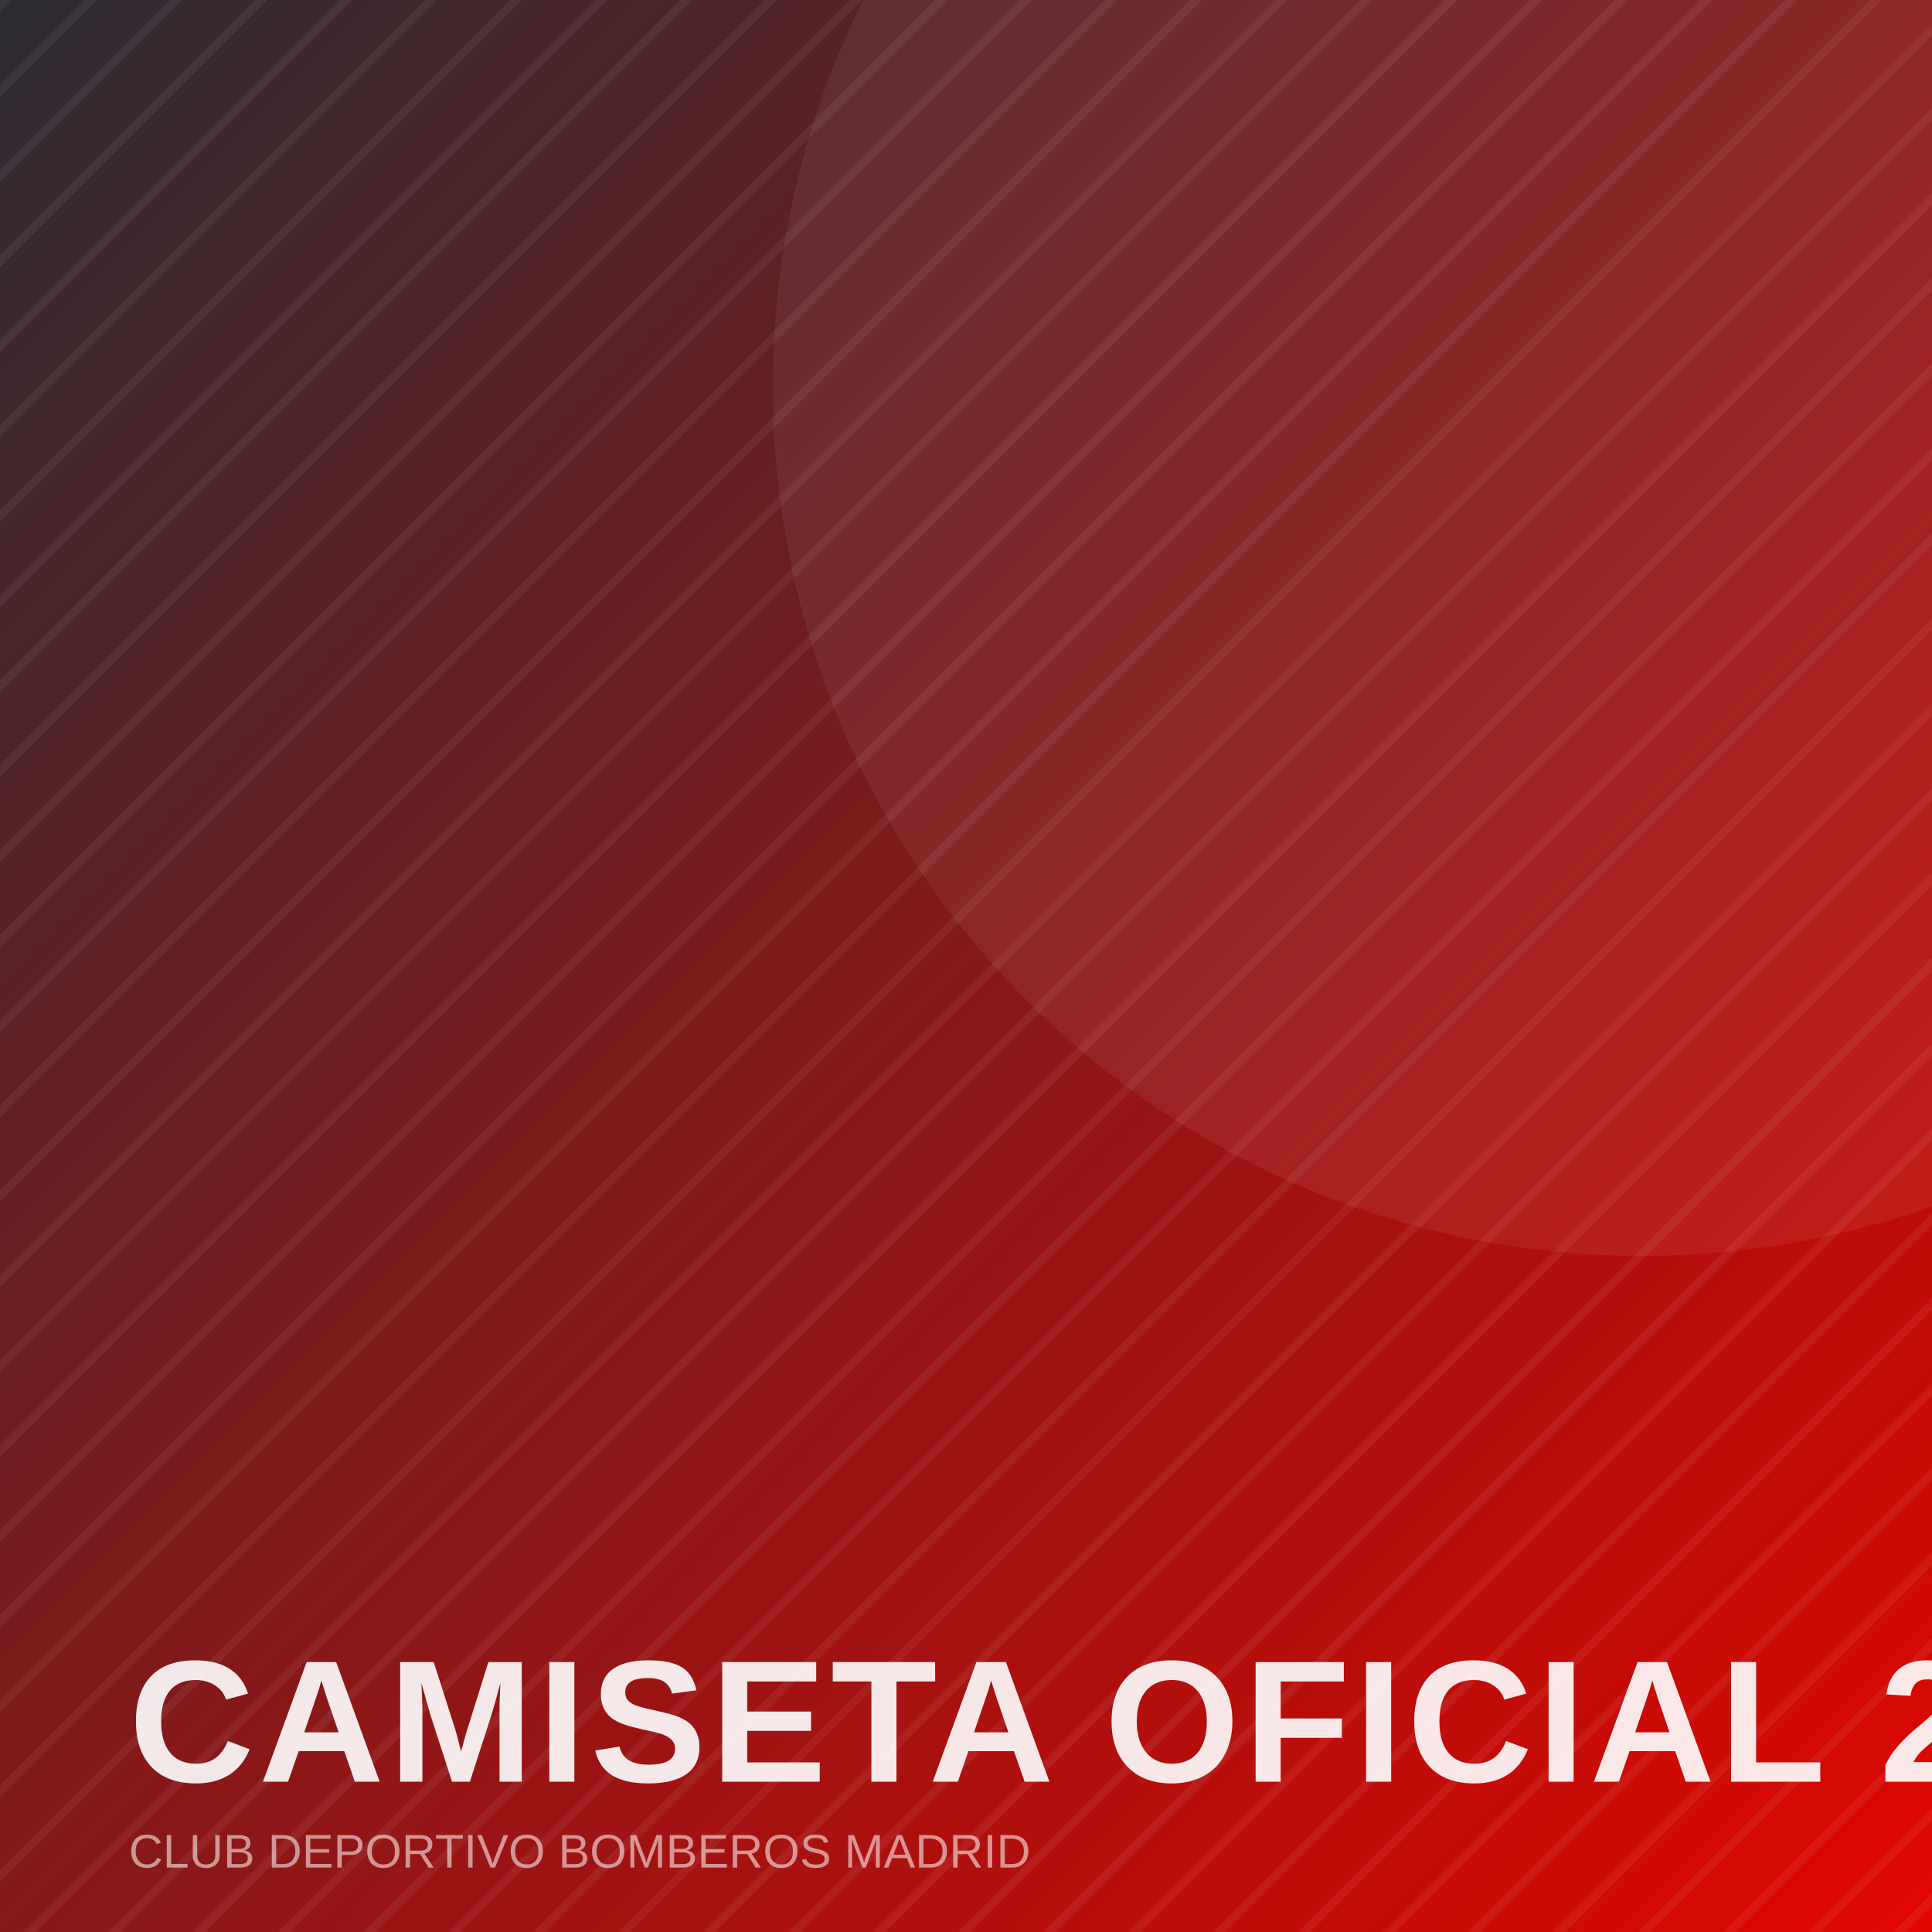
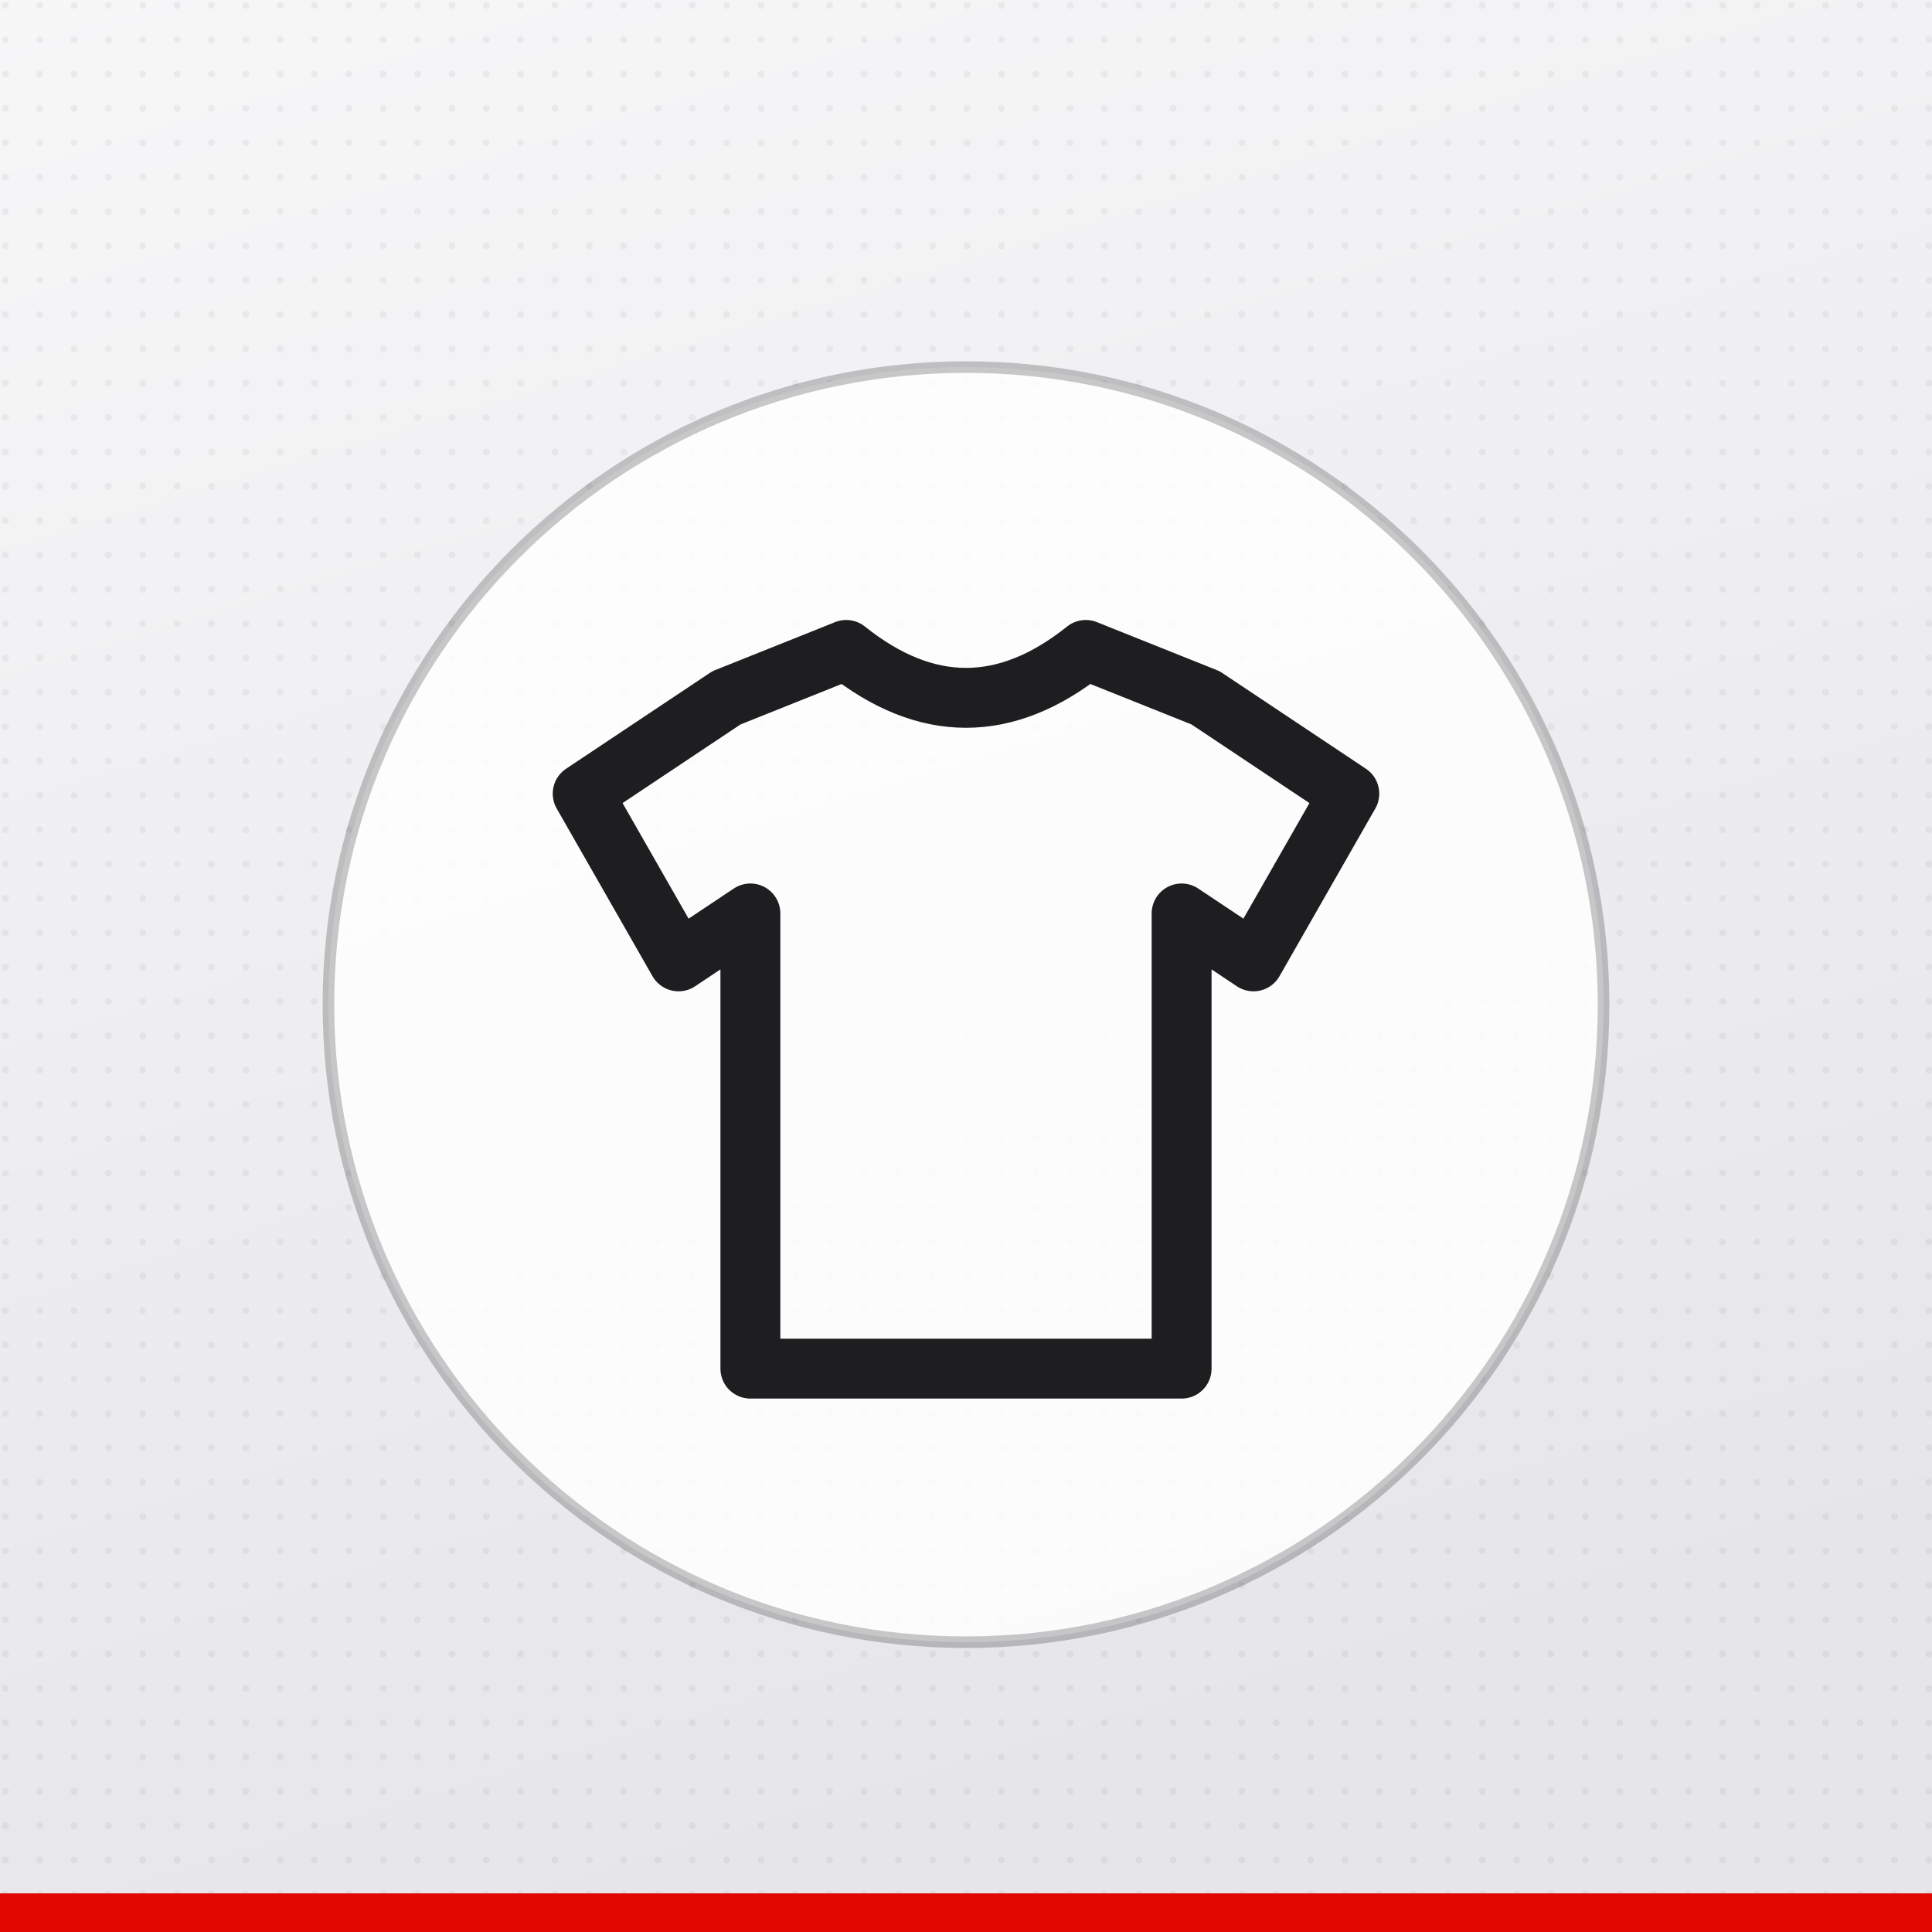
<svg xmlns="http://www.w3.org/2000/svg" viewBox="0 0 900 900" width="900" height="900">
  <defs>
-     <linearGradient id="g" x1="0" y1="0" x2="1" y2="1">
-       <stop offset="0" stop-color="#2b2b32" />
-       <stop offset="1" stop-color="#e10600" />
+     <linearGradient id="f" x1="0" y1="0" x2="0.3" y2="1">
+       <stop offset="0" stop-color="#f7f7f8" />
+       <stop offset="1" stop-color="#e6e6ea" />
    </linearGradient>
-     <pattern id="p" width="28" height="28" patternUnits="userSpaceOnUse" patternTransform="rotate(45)">
-       <rect width="4" height="28" fill="rgba(255,255,255,0.06)" />
+     <pattern id="p" width="16" height="16" patternUnits="userSpaceOnUse">
+       <circle cx="2.5" cy="2.5" r="1.6" fill="rgba(11,11,13,0.05)" />
    </pattern>
  </defs>
-   <rect width="900" height="900" fill="url(#g)" />
+   <rect width="900" height="900" fill="url(#f)" />
  <rect width="900" height="900" fill="url(#p)" />
-   <circle cx="765" cy="180" r="405" fill="rgba(255,255,255,0.06)" />
-   <text x="60" y="830" font-family="Arial Narrow, Arial, sans-serif" font-weight="700" font-size="81" fill="rgba(255,255,255,0.9)" letter-spacing="2">CAMISETA OFICIAL 2026</text>
-   <text x="60" y="870" font-family="Arial, sans-serif" font-size="22" fill="rgba(255,255,255,0.55)">CLUB DEPORTIVO BOMBEROS MADRID</text>
+   <circle cx="450" cy="468" r="297" fill="#ffffff" opacity="0.85" />
+   <circle cx="450" cy="468" r="297" fill="none" stroke="#0b0b0d" stroke-width="5.4" opacity="0.22" />
+   <g opacity="0.92" transform="translate(171 180) scale(5.58)">
+     <path d="M30 26 L18 34 L26 48 L32 44 L32 82 L68 82 L68 44 L74 48 L82 34 L70 26 L60 22 Q50 30 40 22 Z" fill="none" stroke="#0b0b0d" stroke-width="5" stroke-linecap="round" stroke-linejoin="round" />
+   </g>
+   <rect x="0" y="882" width="900" height="18" fill="#e10600" />
</svg>
